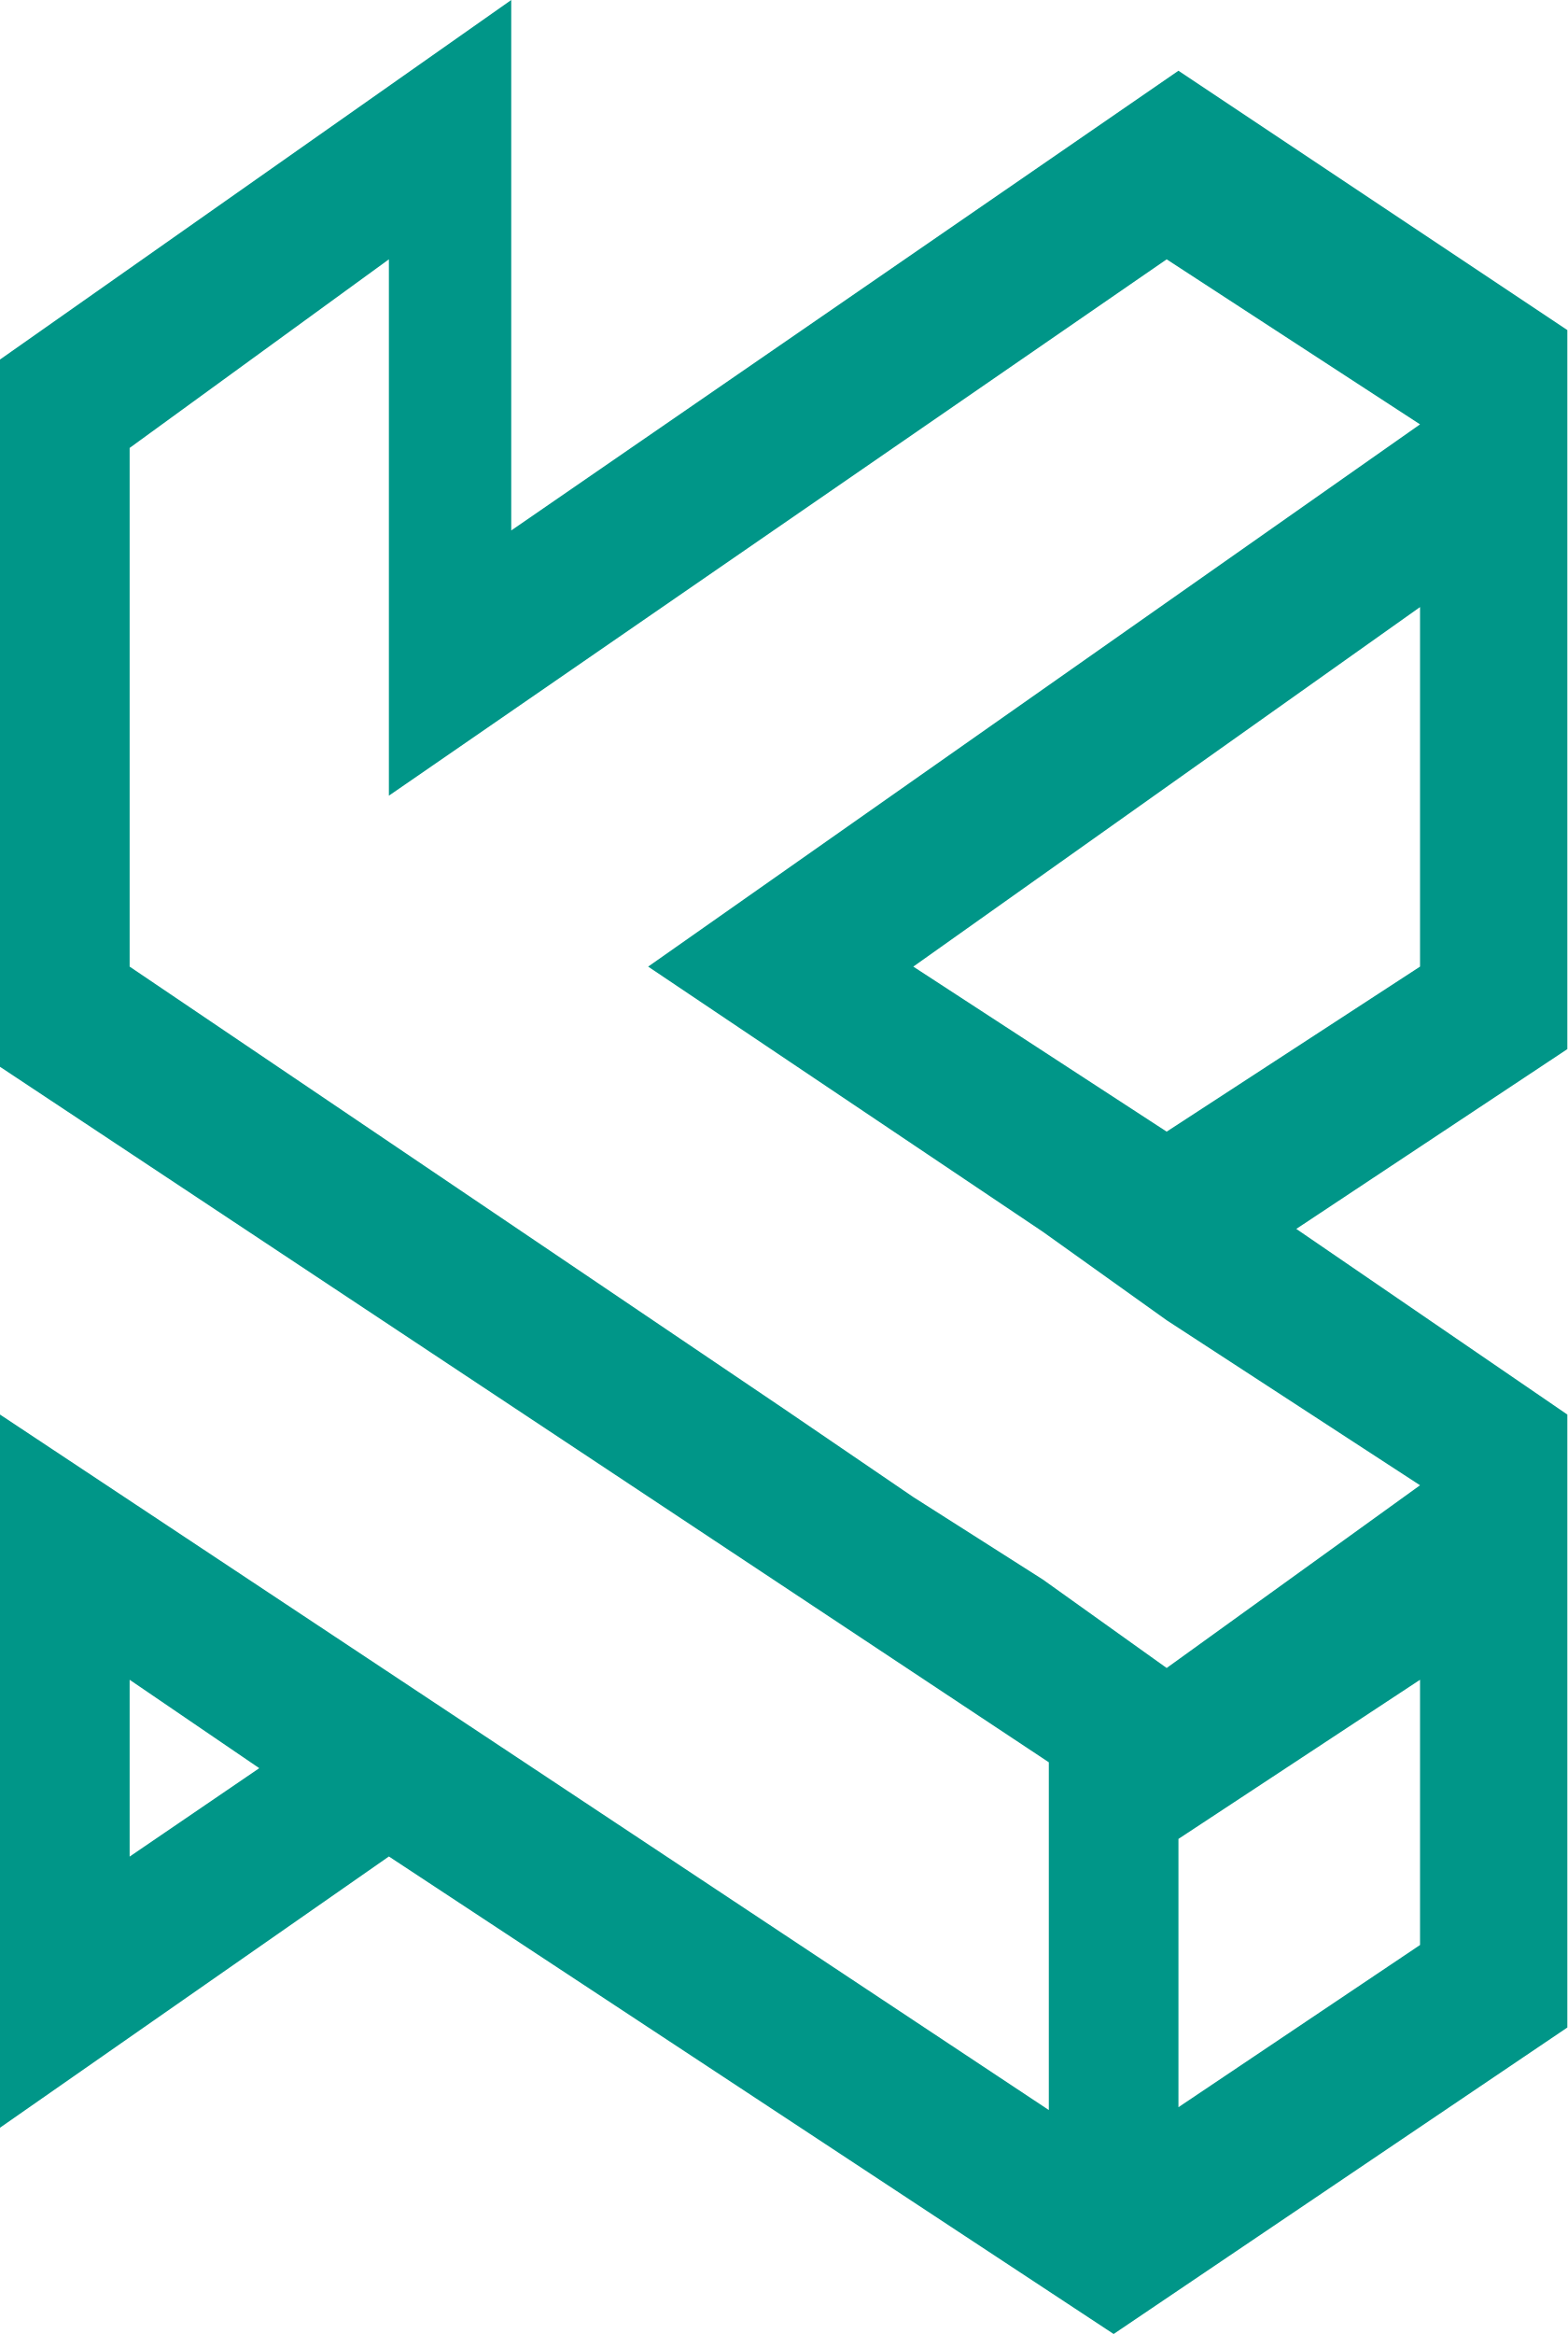
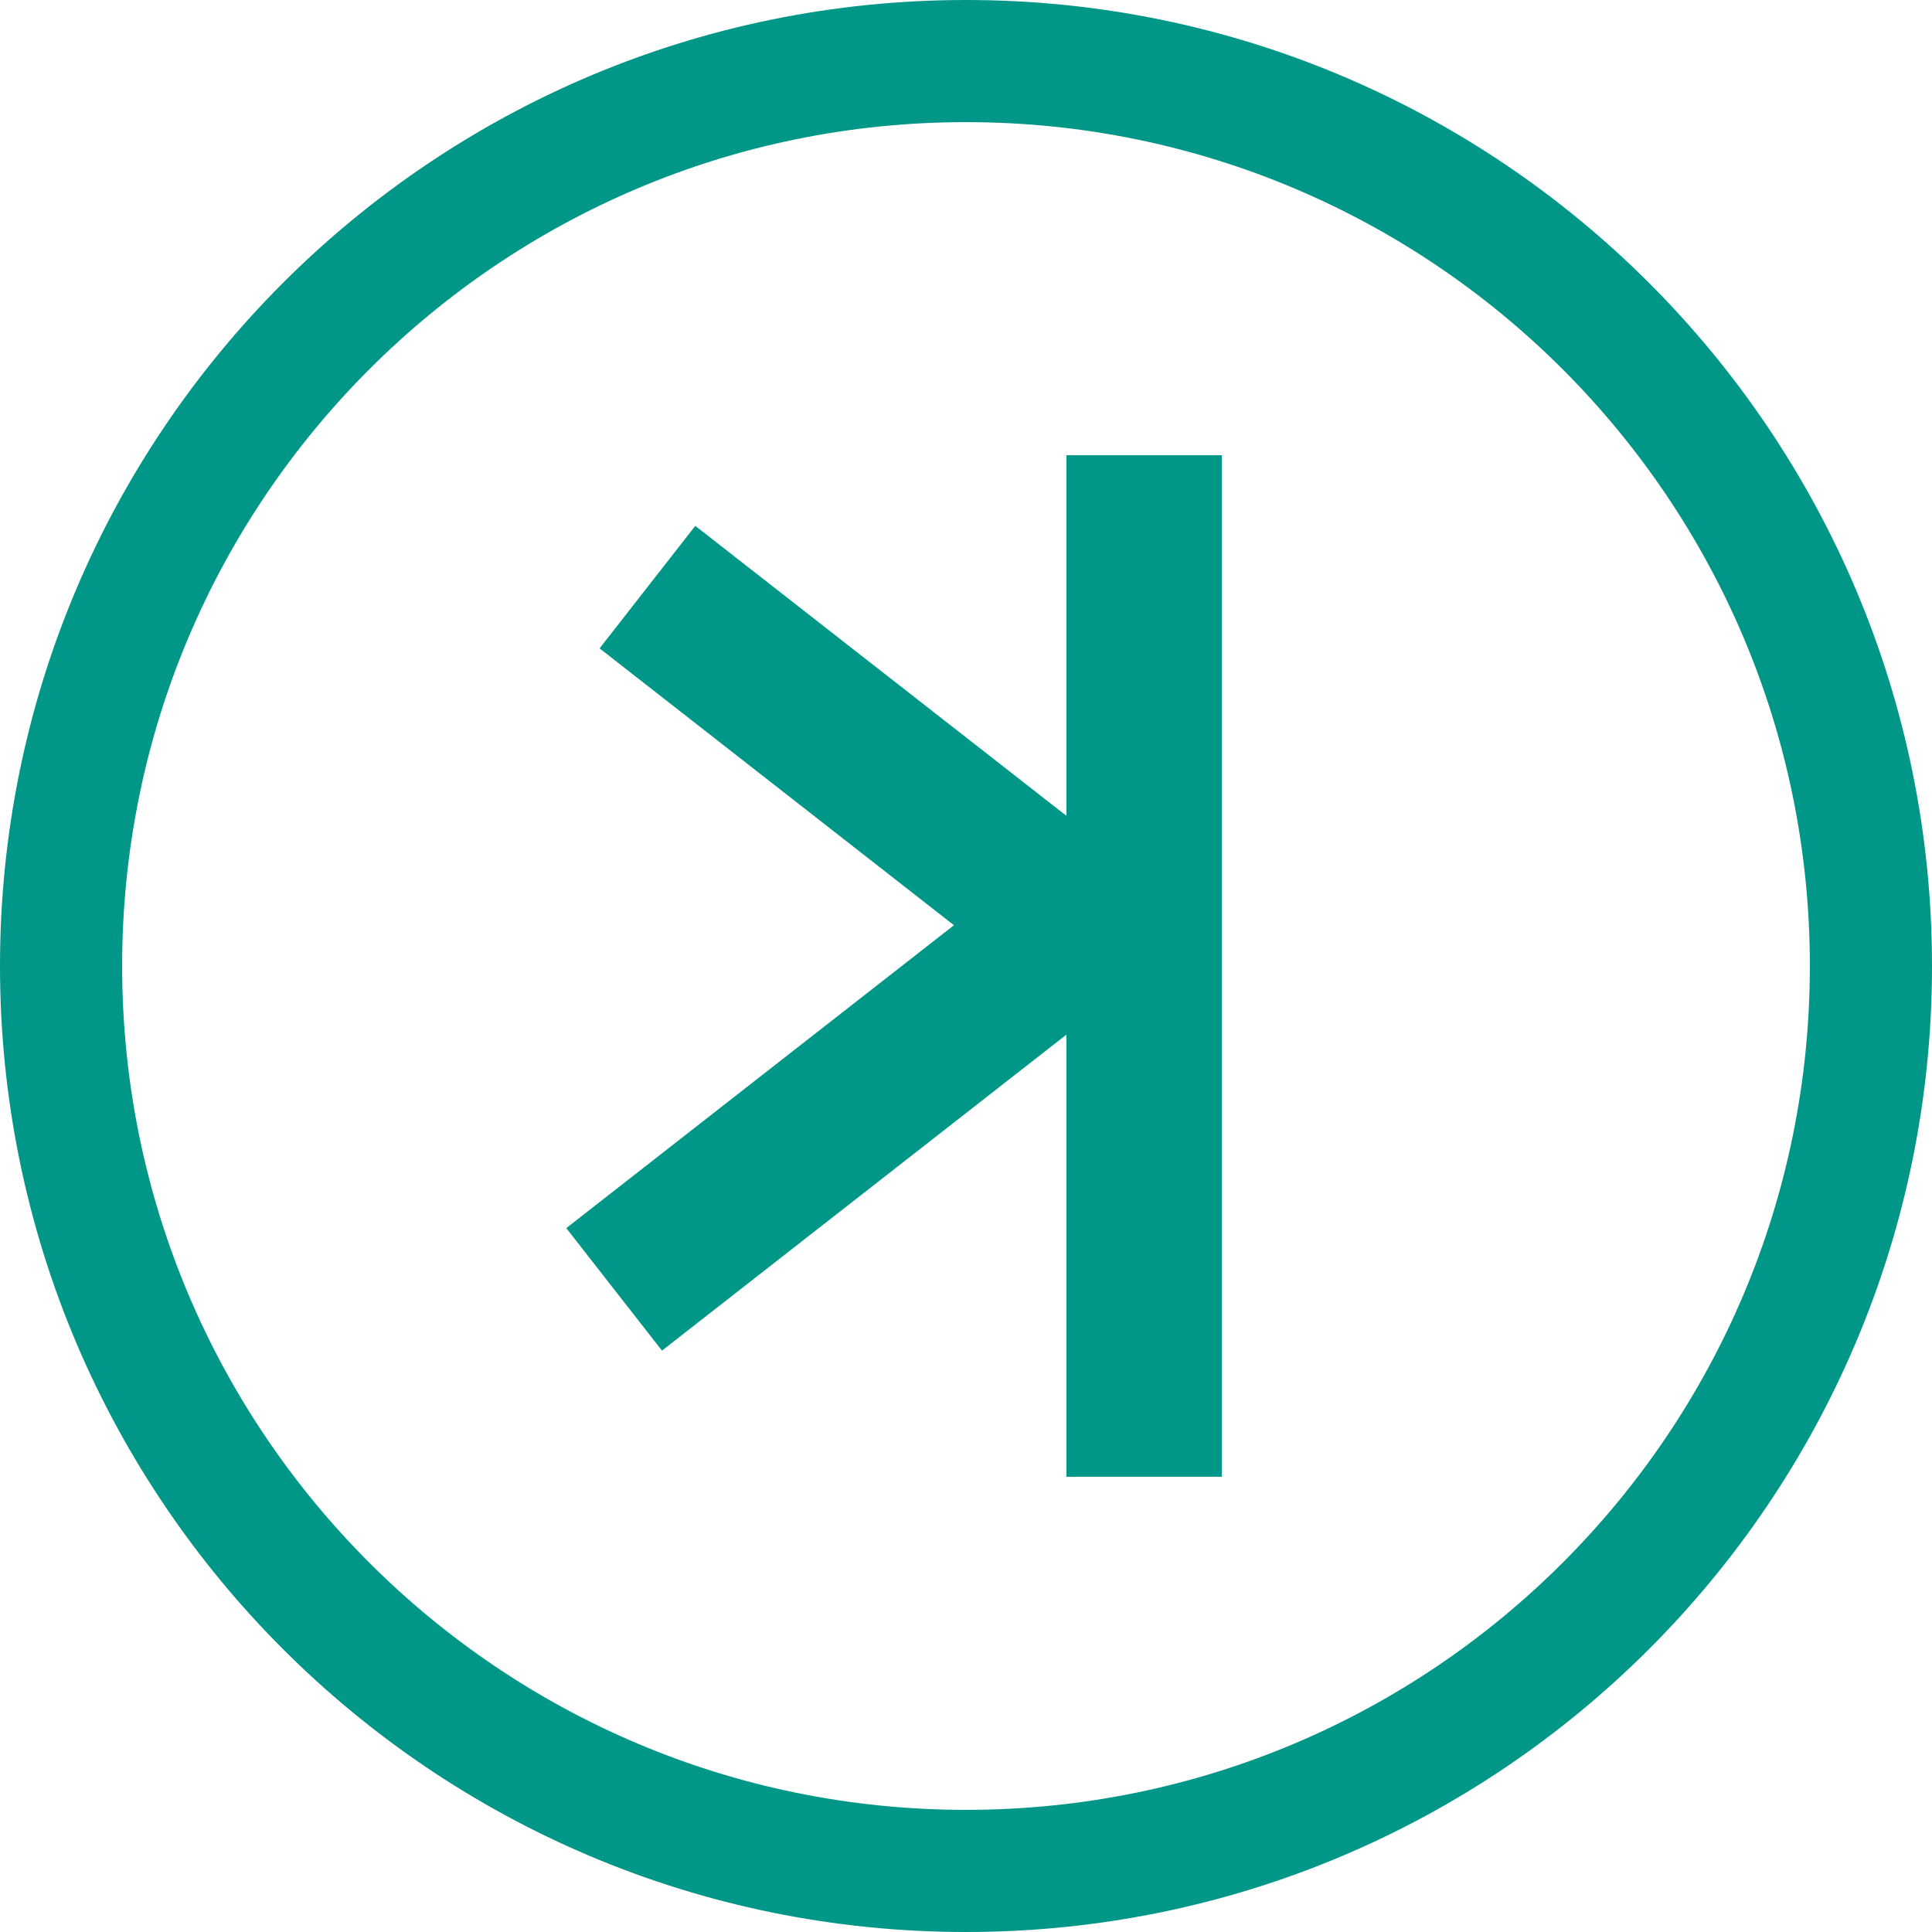
- <svg xmlns="http://www.w3.org/2000/svg" width="133" height="198" viewBox="0 0 133 198" fill="none">
-   <path fill-rule="evenodd" clip-rule="evenodd" d="M43.382 0L0 30.5V90.5L89 149.5V179L0 120V180.5L33 157.491L94.5 198L133 172V120L110 104.252L133 89V28L100 6L43.382 45V0ZM33 67.5V22L11 38V82L66.5 119.5L77.5 127L88.5 134L99 141.5L120.5 126L99 112L88.5 104.5L55 82L120.5 36L99 22L33 67.5ZM22 150L11 142.5V157.5L22 150ZM120.5 142.5V165L100 178.76V156L120.5 142.5ZM120.5 82V51.5L77.5 82L99 96L120.5 82Z" fill="#009688" />
+ <svg xmlns="http://www.w3.org/2000/svg" width="174" height="174" viewBox="0 0 174 174">
+   <g id="Kaspa_logo_dark_outline_big" transform="translate(-574 -75)">
+     <g id="Rectangle_9" data-name="Rectangle 9" transform="translate(574 75)" fill="none" stroke="#009688" stroke-width="11">
+       <rect width="174" height="174" rx="87" stroke="none" />
+       <rect x="5.5" y="5.5" width="163" height="163" rx="81.5" fill="none" />
+     </g>
+     <path id="Union_3" data-name="Union 3" d="M45.041,92V52.184L8.619,80.639,0,69.607,34.915,42.328,3,17.393,11.619,6.361,45.041,32.472V0h14V92Z" transform="translate(625 116)" fill="#009688" />
+   </g>
</svg>
